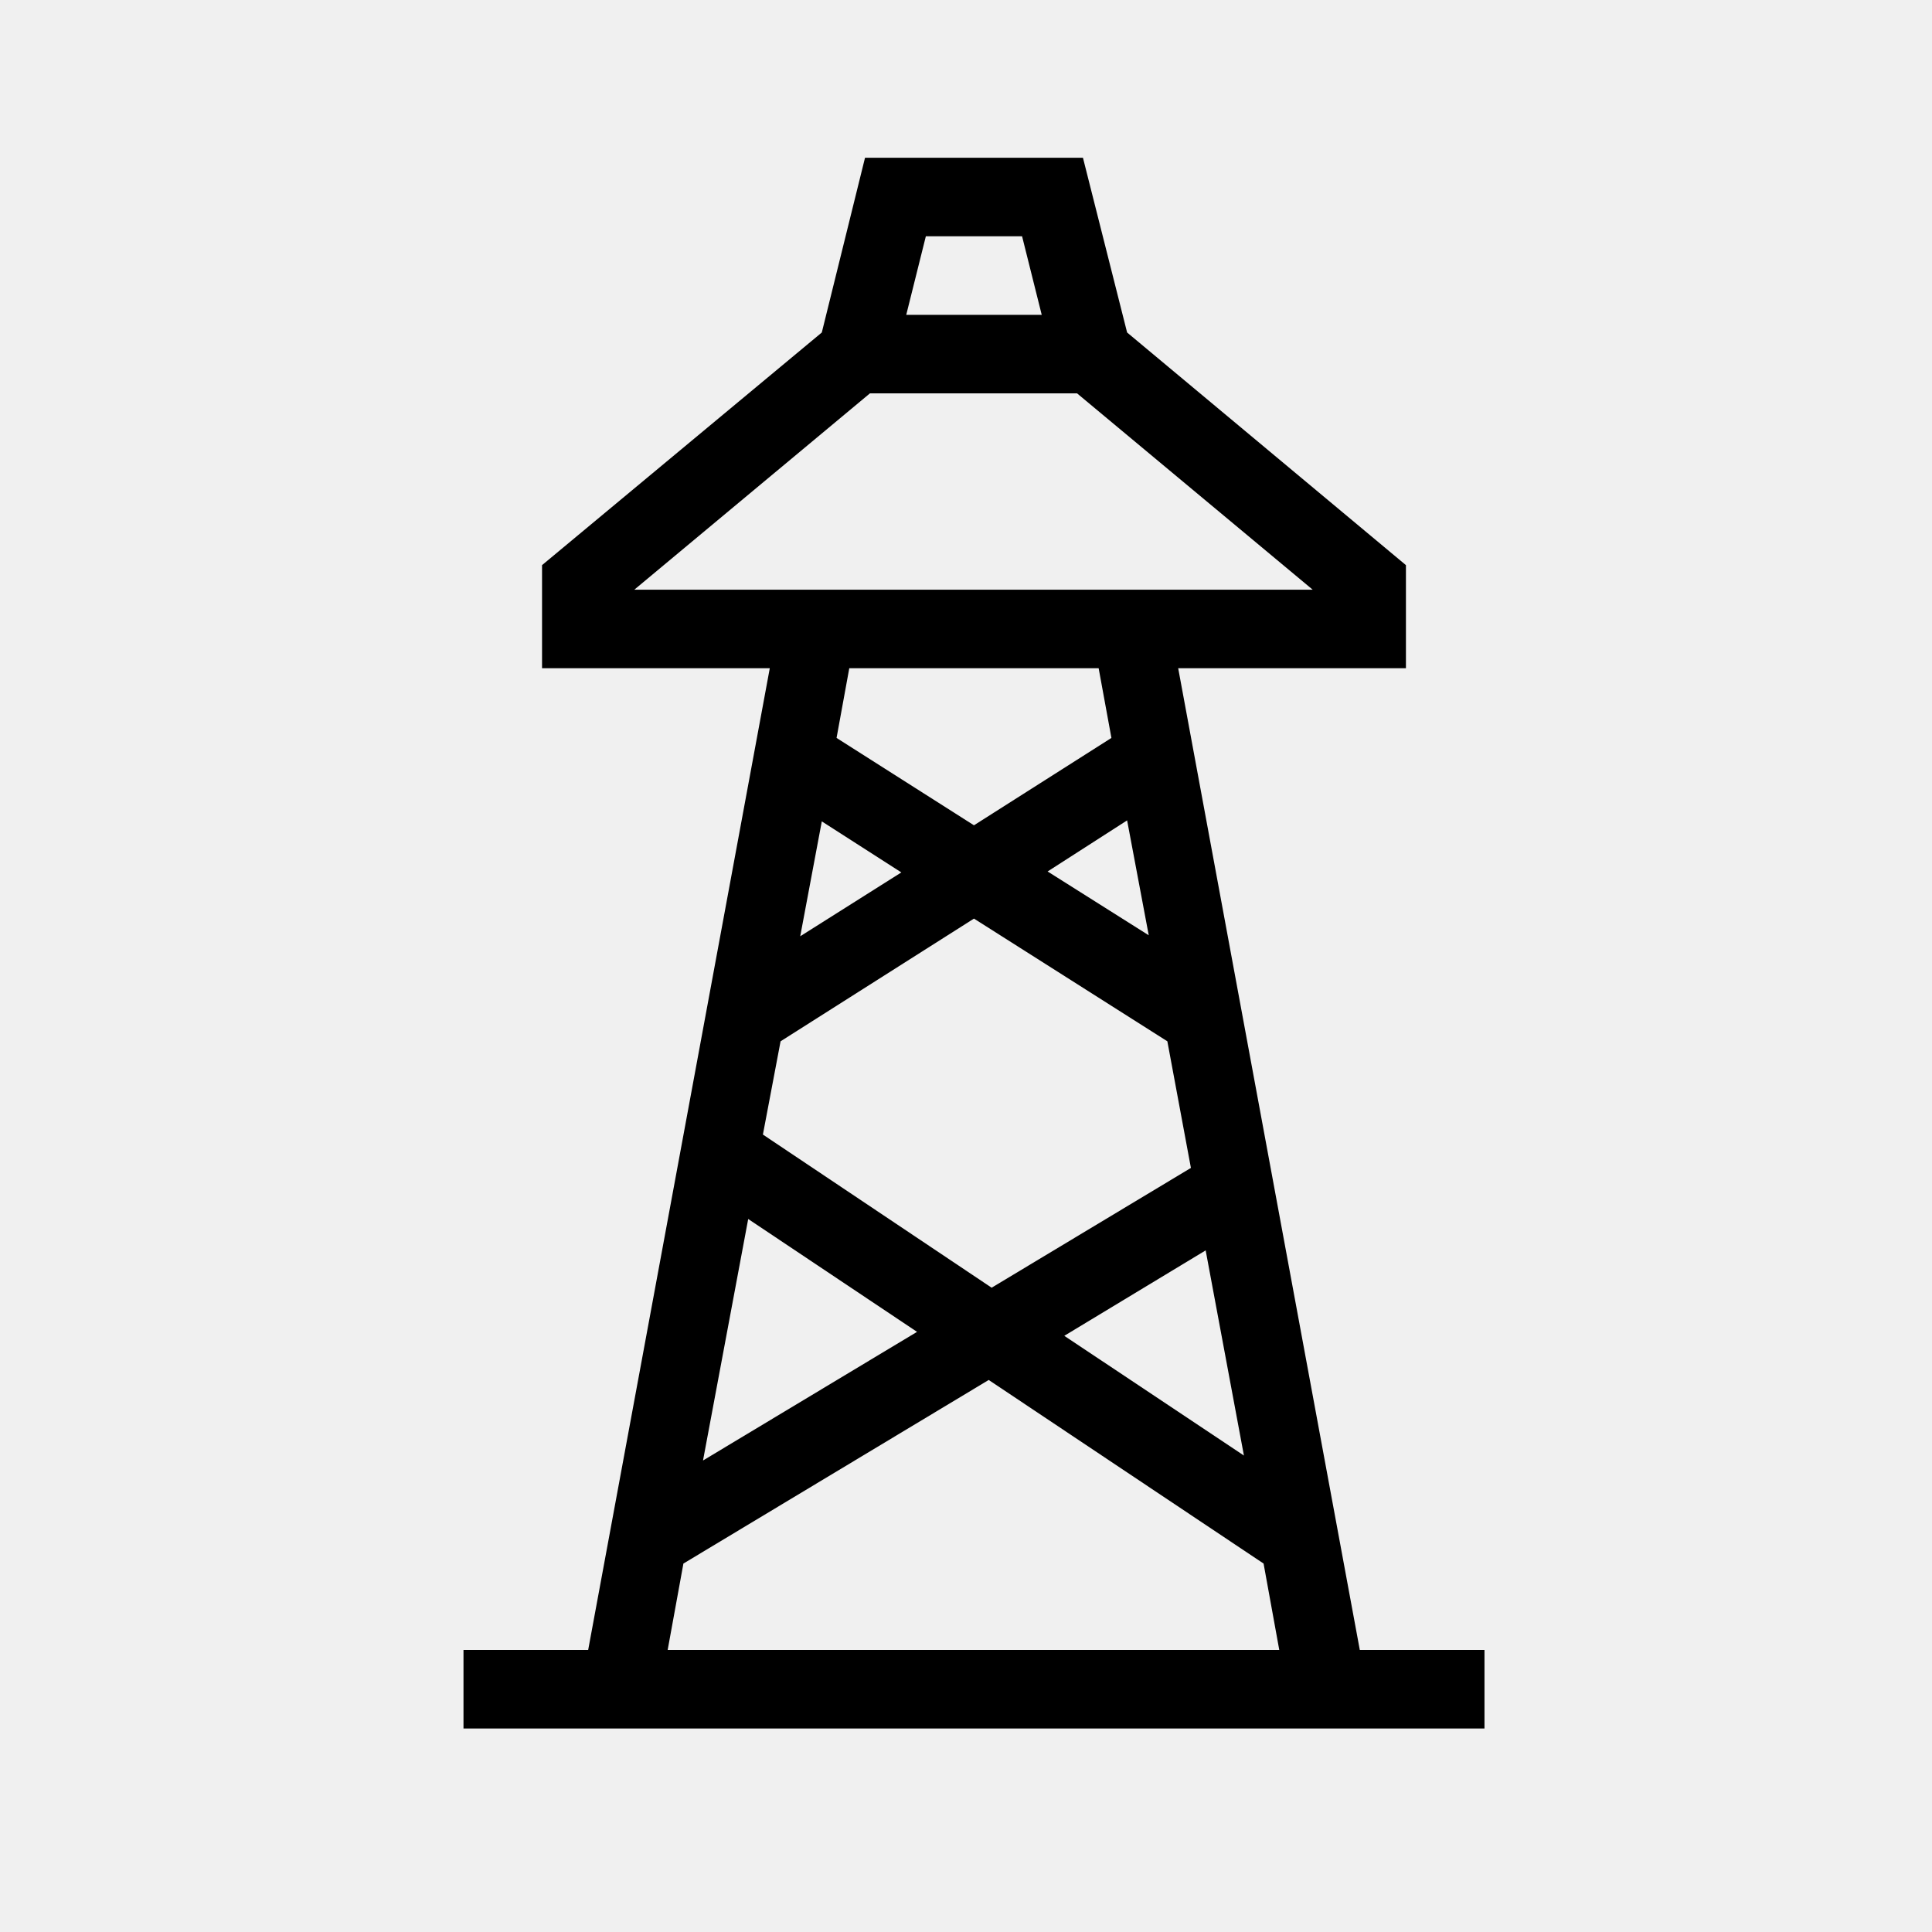
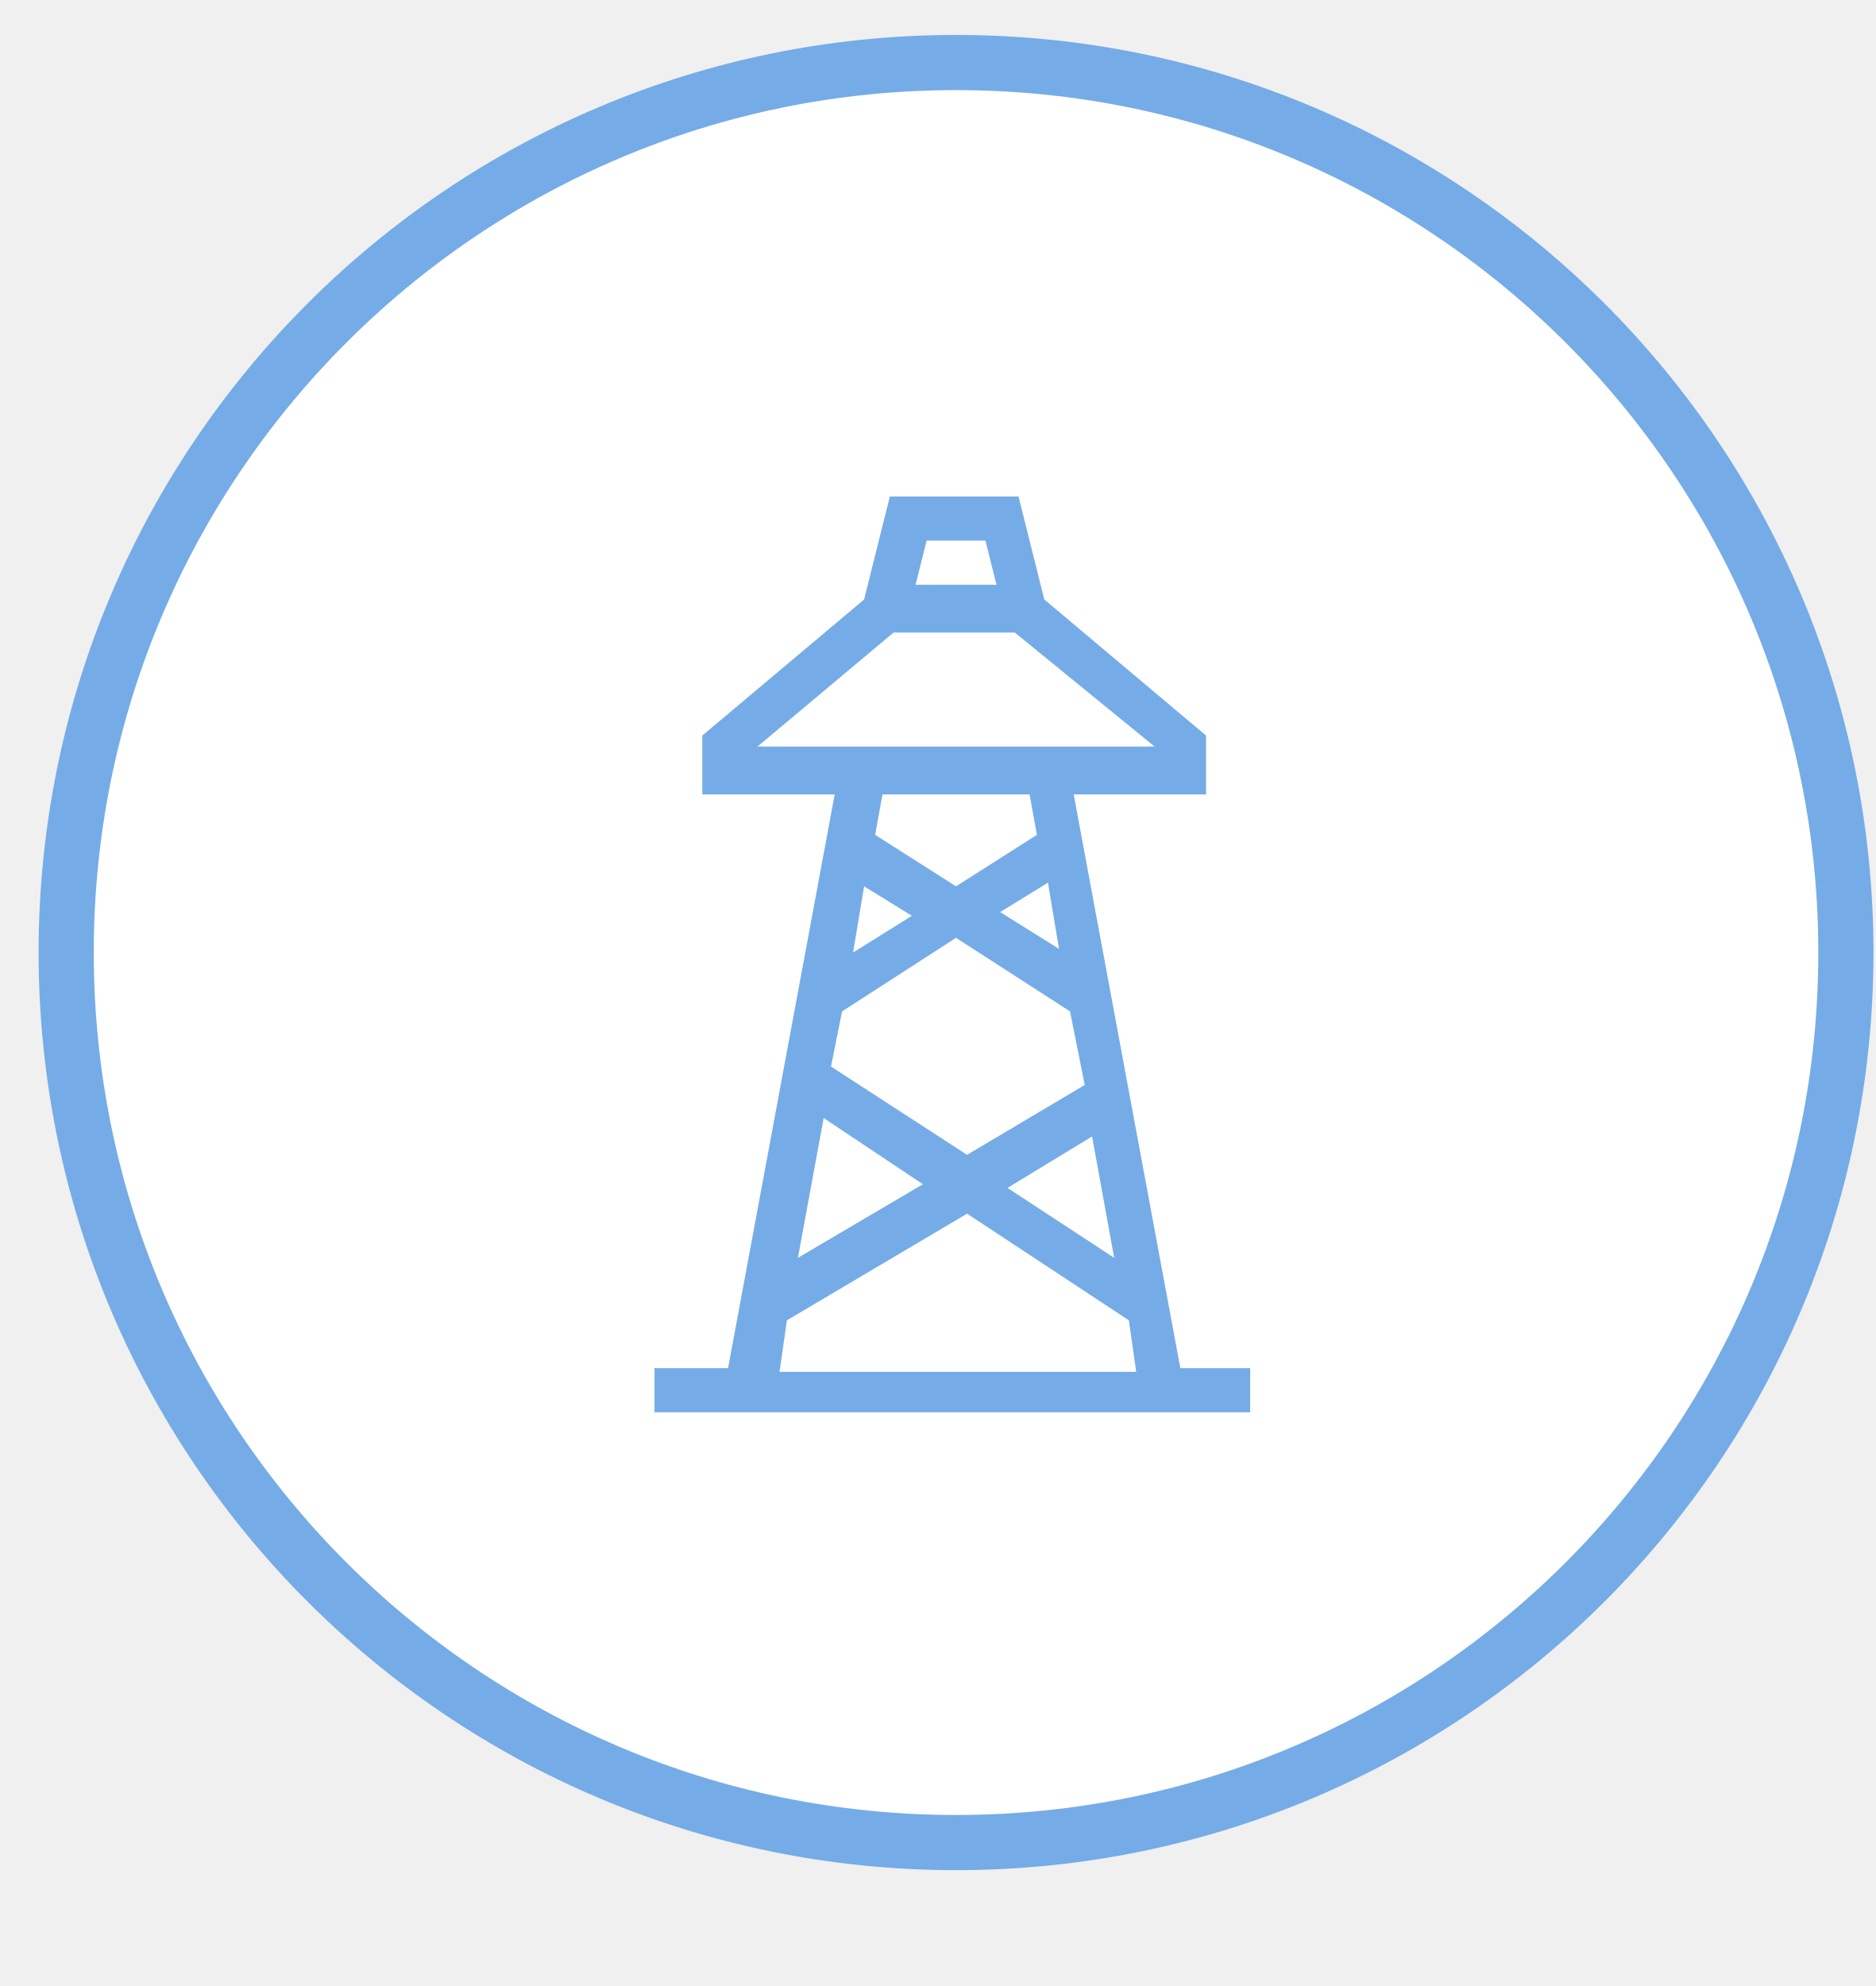
- <svg xmlns="http://www.w3.org/2000/svg" width="41" height="41" viewBox="0 0 41 41" fill="none">
-   <path d="M28.857 35.014L25.003 14.181H29.836V11.993L23.919 7.056L22.982 3.348H18.357L17.44 7.056L11.503 11.993V14.181H16.336L12.482 35.014H9.836V36.681H31.503V35.014H28.857ZM16.19 24.077L16.565 22.098L20.669 19.494L24.773 22.098L25.273 24.785L21.044 27.327L16.19 24.077ZM19.461 28.264L14.919 30.994L15.878 25.869L19.461 28.264ZM16.982 19.869L17.44 17.431L19.128 18.514L16.982 19.869ZM22.232 18.494L23.919 17.41L24.378 19.848L22.232 18.494ZM25.586 26.535L26.398 30.889L22.586 28.348L25.586 26.535ZM21.69 5.014L22.107 6.681H19.232L19.648 5.014H21.69ZM18.461 8.348H22.857L27.857 12.514H13.461L18.461 8.348ZM23.315 14.181L23.586 15.66L20.669 17.514L17.753 15.66L18.023 14.181H23.315ZM14.503 33.181L20.982 29.285L26.815 33.181L27.148 35.014H14.169L14.503 33.181Z" fill="black" />
+ <svg xmlns="http://www.w3.org/2000/svg" version="1.2" baseProfile="tiny" id="Capa_1" x="0px" y="0px" viewBox="0 0 51 54" overflow="visible" xml:space="preserve">
+   <circle fill="#FFFFFF" stroke="#75ACE7" stroke-width="1.5" stroke-miterlimit="10" cx="26" cy="25.9" r="24.2" />
+   <path fill="#75ACE7" d="M32.1,37.2l-2.9-15.6h3.6V20l-4.4-3.7l-0.7-2.8h-3.5l-0.7,2.8L19.1,20v1.6h3.6l-2.9,15.6h-2v1.2h16.2v-1.2  H32.1z M22.6,29l0.3-1.5l3.1-2l3.1,2l0.4,2l-3.2,1.9L22.6,29z M25.1,32.2l-3.4,2l0.7-3.8L25.1,32.2z M23.2,25.9l0.3-1.8l1.3,0.8  L23.2,25.9z M27.2,24.8l1.3-0.8l0.3,1.8L27.2,24.8z M29.7,30.9l0.6,3.3l-2.9-1.9L29.7,30.9z M26.8,14.7l0.3,1.2h-2.2l0.3-1.2H26.8z   M24.3,17.2h3.3l3.8,3.1H20.6L24.3,17.2z M28,21.6l0.2,1.1L26,24.1l-2.2-1.4l0.2-1.1H28z M21.4,35.9l4.9-2.9l4.4,2.9l0.2,1.4h-9.7  L21.4,35.9z" />
</svg>
